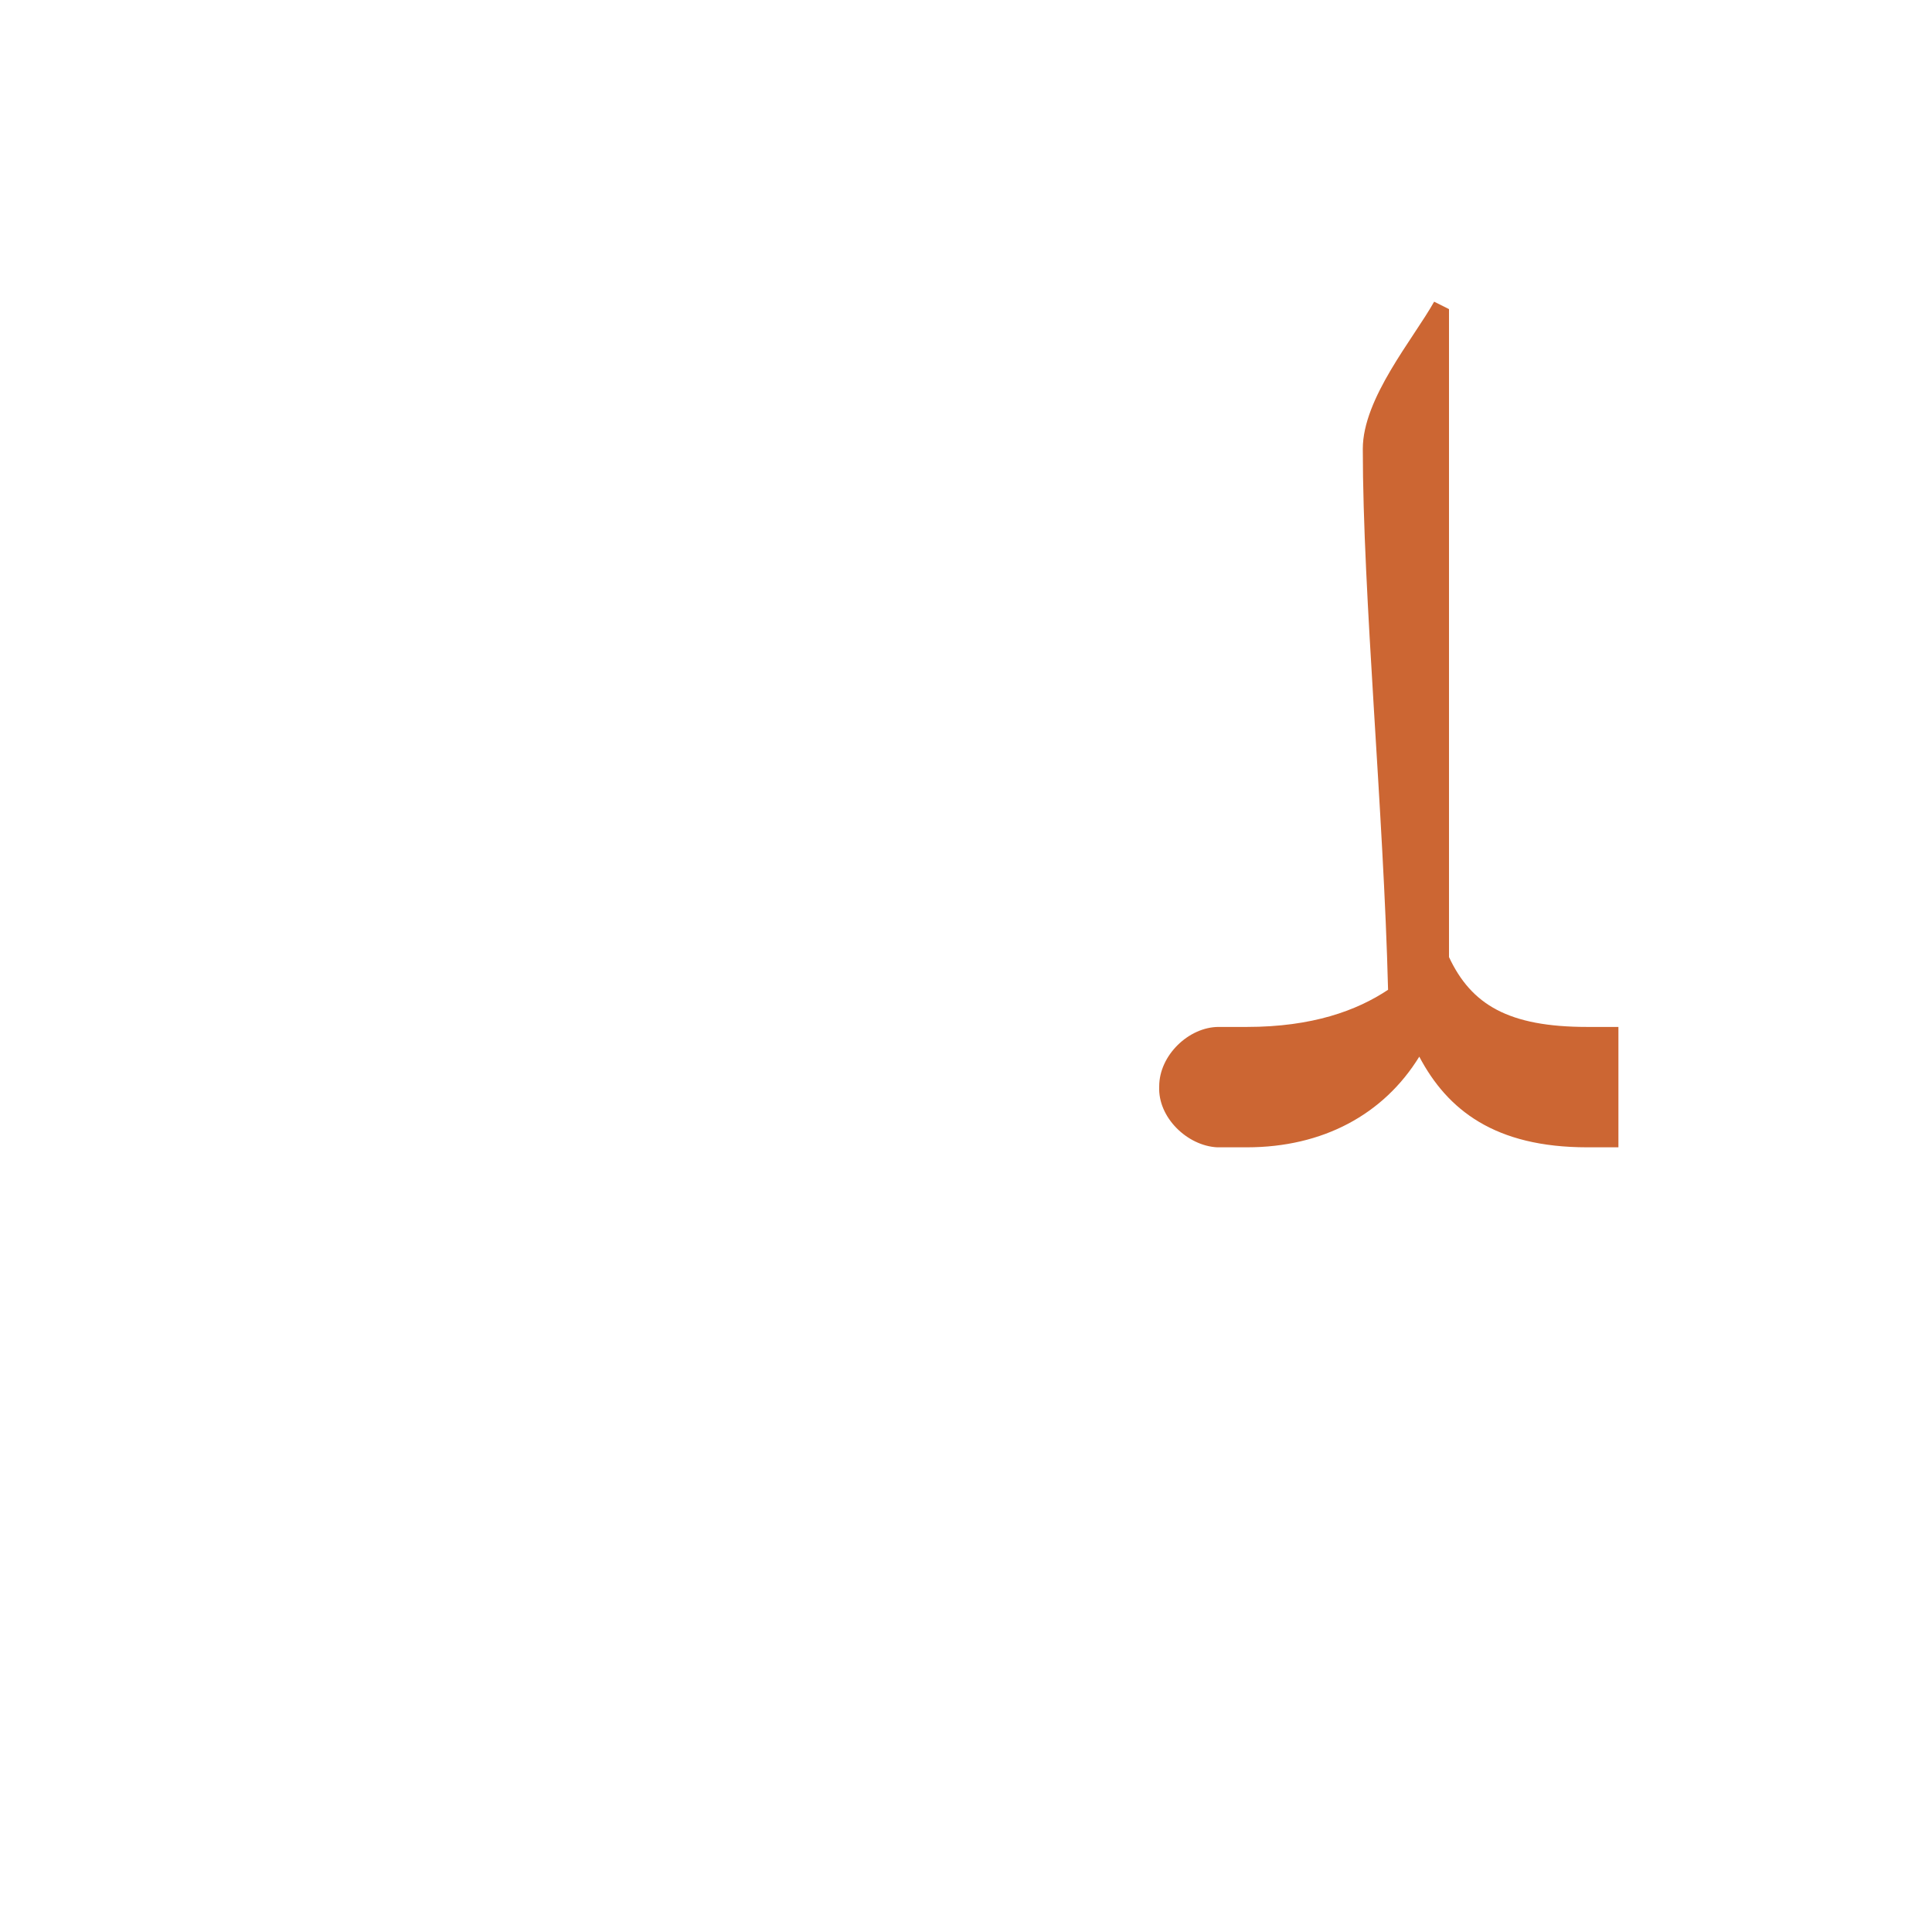
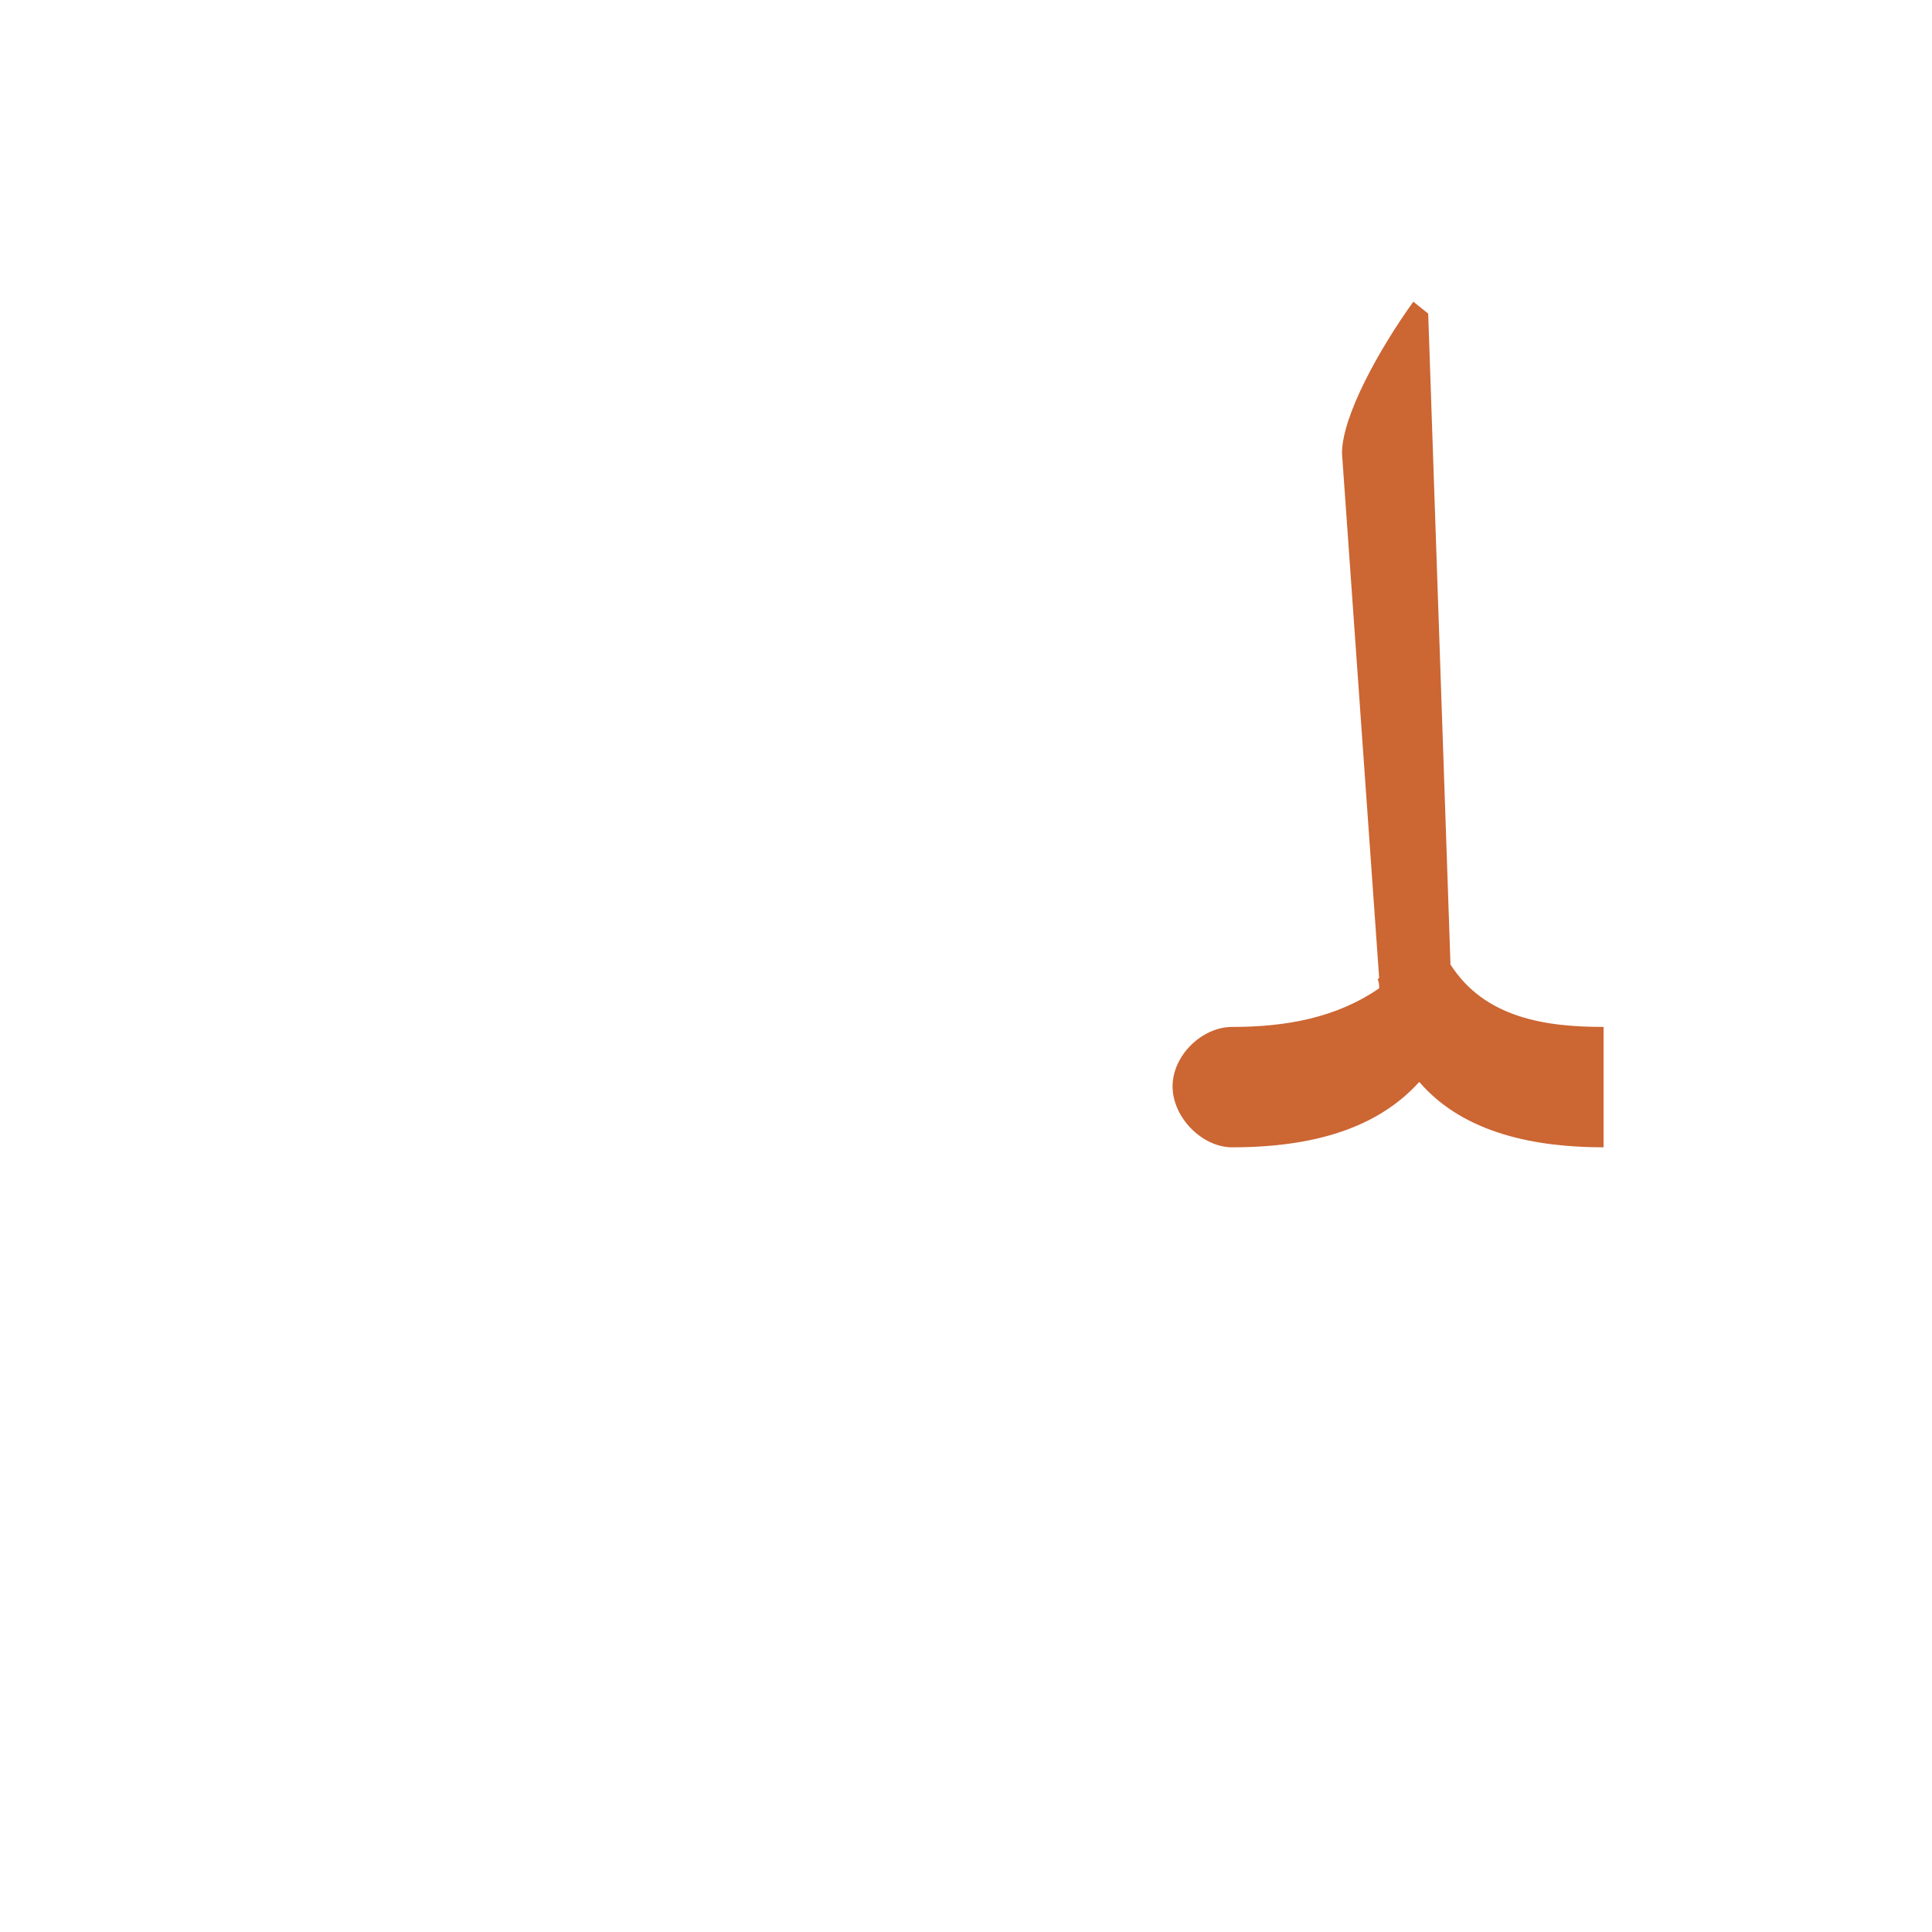
<svg xmlns="http://www.w3.org/2000/svg" xml:space="preserve" width="1300px" height="1300px" version="1.0" style="shape-rendering:geometricPrecision; text-rendering:geometricPrecision; image-rendering:optimizeQuality; fill-rule:evenodd; clip-rule:evenodd" viewBox="0 0 1300 1056">
  <defs>
    <style type="text/css">
   
-     .fil0 {fill:#CC6633}
+     .fil3 {fill:#999933;fill-opacity:0.502}
+     .fil2 {fill:red;fill-opacity:0.502}
+     .fil0 {fill:#660066;fill-opacity:0.549}
+     .fil1 {fill:#CC6633}
   
  </style>
  </defs>
-   <g id="_100:master">
-     <path class="fil0" d="M820 569l19 0c44,0 74,-11 95,-25 -3,-120 -17,-266 -17,-364 0,-34 34,-74 48,-99l10 5 0 436c15,32 40,47 93,47l21 0 0 81 -21 0c-62,0 -94,-25 -113,-61 -24,39 -65,61 -116,61l-20 0 0 0c-20,-1 -40,-20 -39,-41 0,-21 20,-40 40,-40l0 0z" />
+   <g id="_100:master" visibility="hidden">
+     <path class="fil0" d="M969 512l-42 25c5,63 47,113 150,113l2 0 0 -81 -2 0c-40,0 -87,-7 -108,-57z" />
+     <path class="fil1" d="M813 650l0 -81c-21,0 -40,19 -41,40 0,21 20,41 41,41z" />
+     <path class="fil2" d="M978 569l-50 -32 -25 -354c0,-25 25,-70 48,-102l10 8 14 399 3 81z" />
+     <path class="fil3" d="M812 650l0 -81c26,0 49,-4 68,-10 39,-12 67,-47 76,-73l19 1c0,118 -60,163 -163,163z" />
+   </g>
+   <g id="Layer_x0020_1">
+     <path class="fil1" d="M829 650l0 0 0 0c-20,0 -40,-20 -40,-41 0,-21 20,-40 40,-40l0 0c36,0 70,-6 99,-26 0,-2 0,-4 -1,-6l1 -1 -25 -353c0,-25 25,-70 48,-102l10 8 15 438c23,36 64,42 103,42l0 81c-45,0 -94,-9 -124,-44 -28,31 -71,44 -126,44l0 0z" />
  </g>
</svg>
